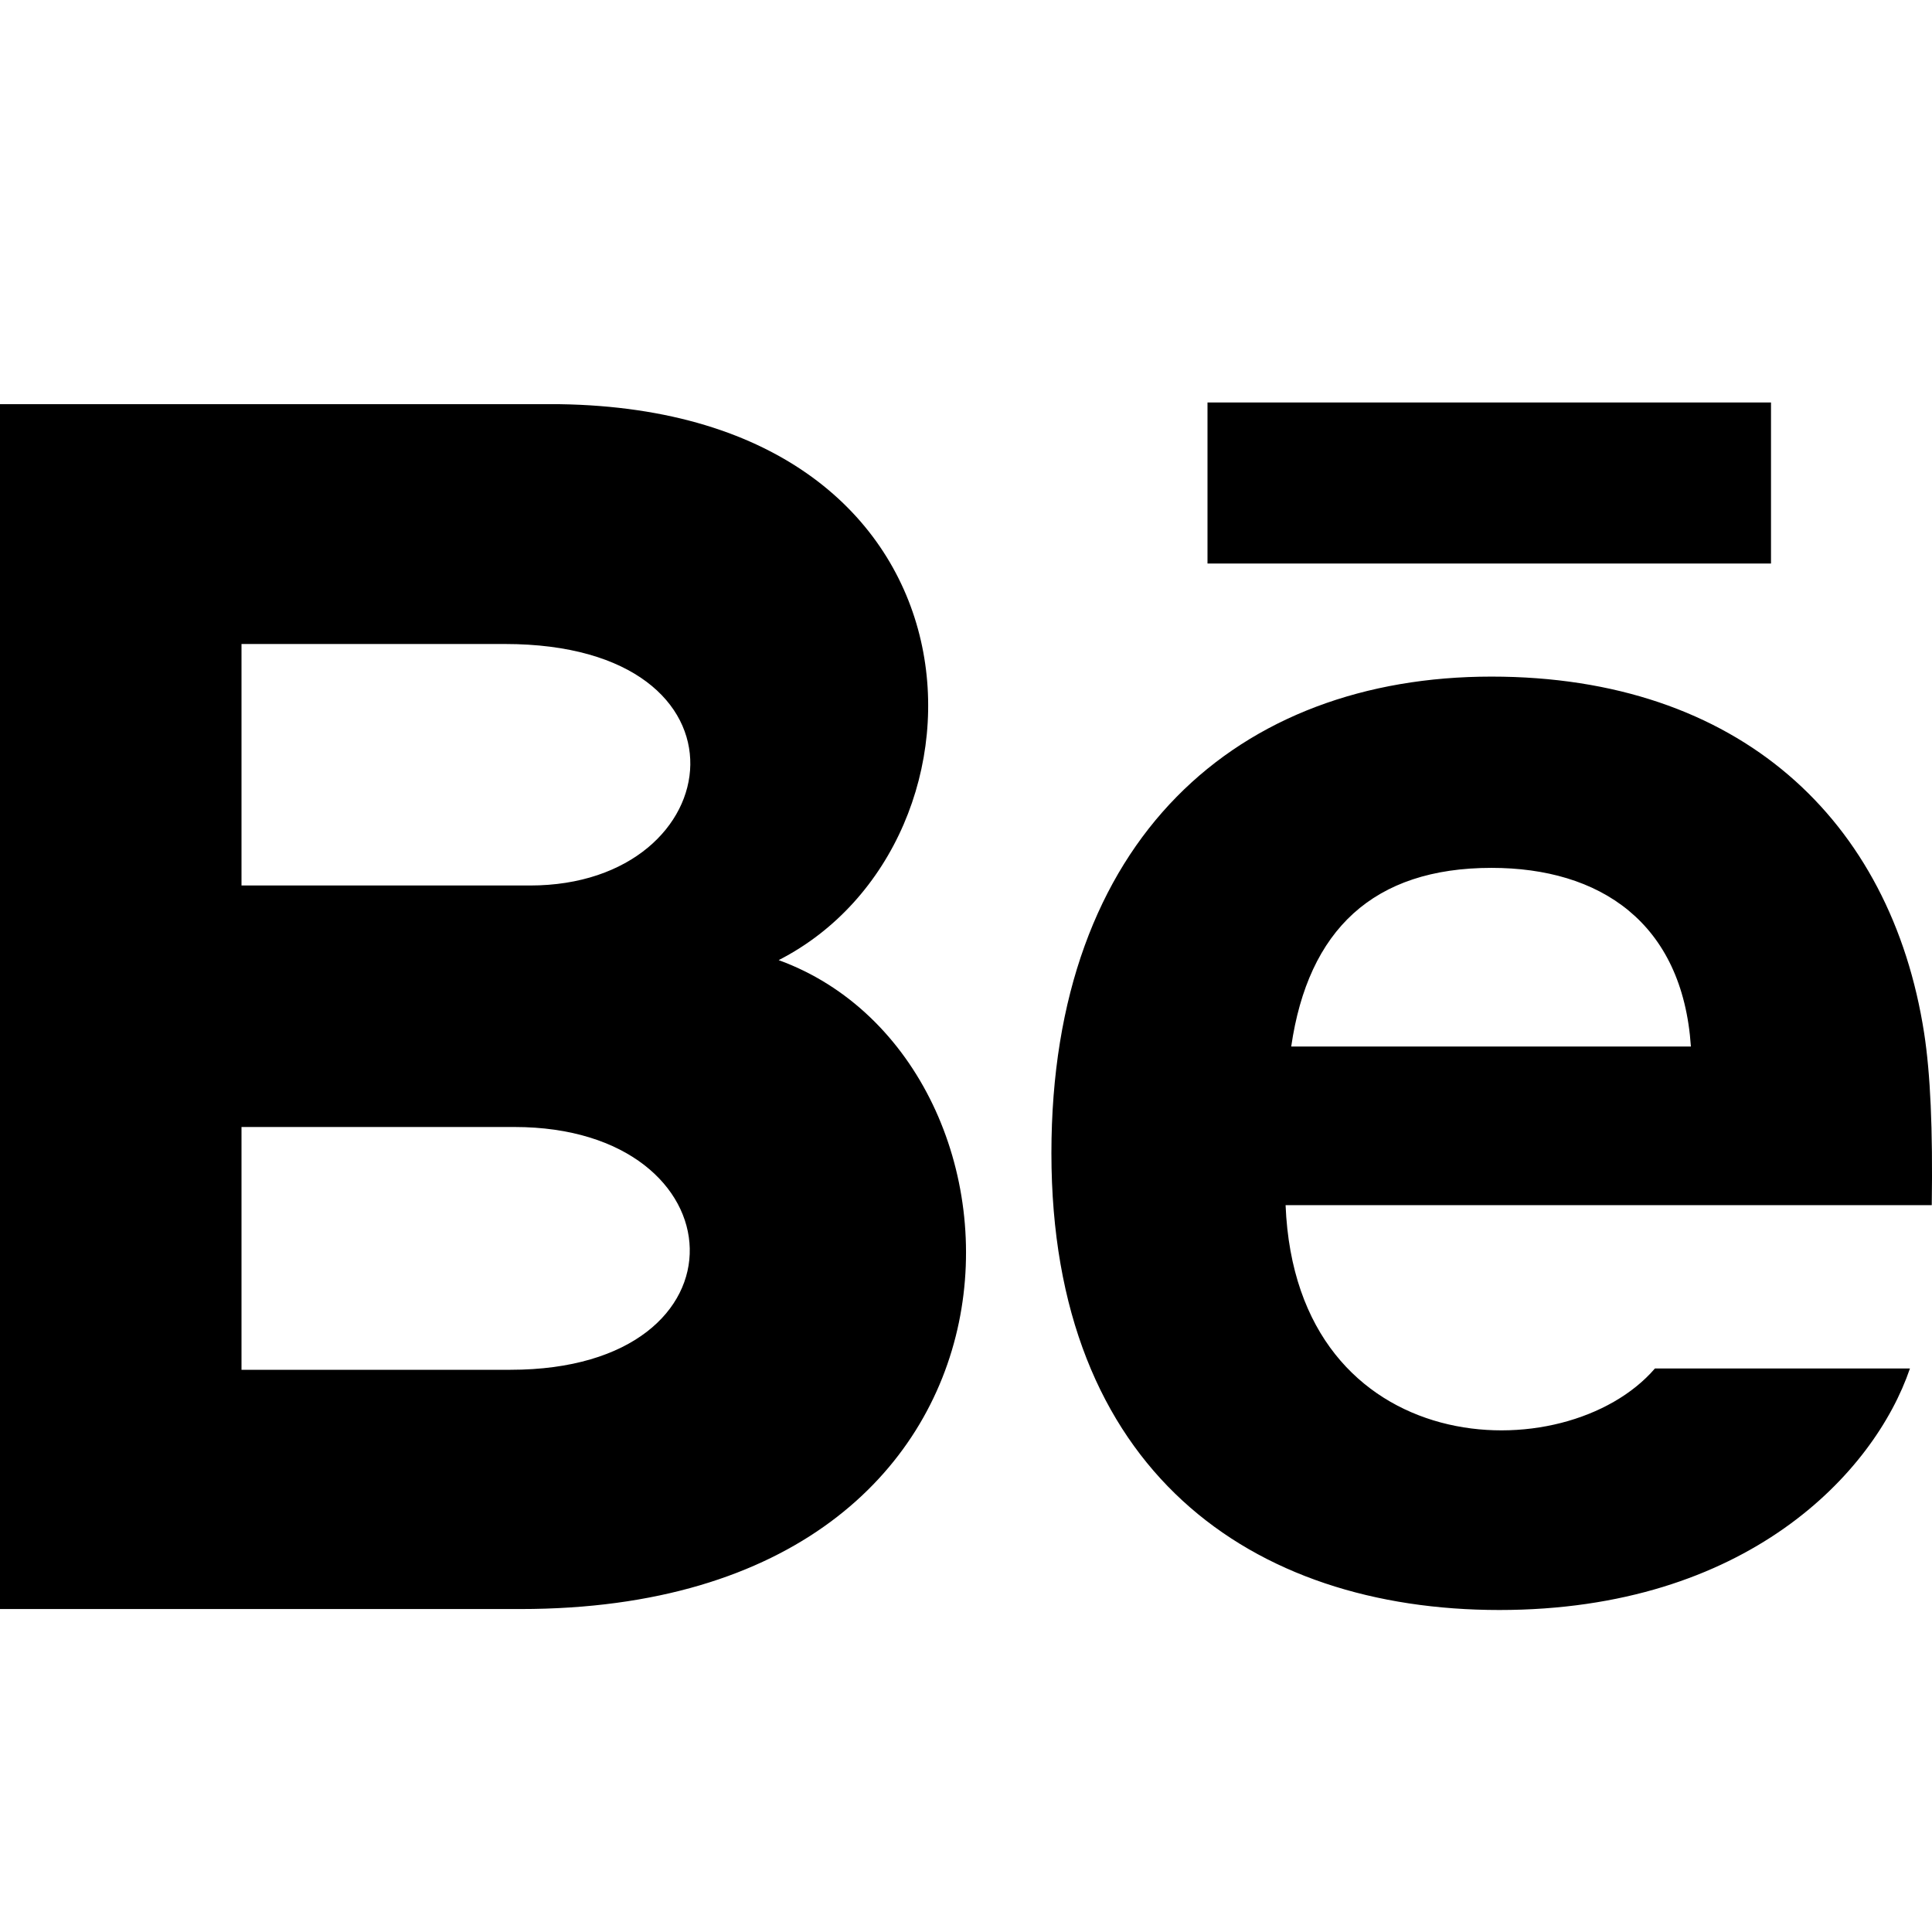
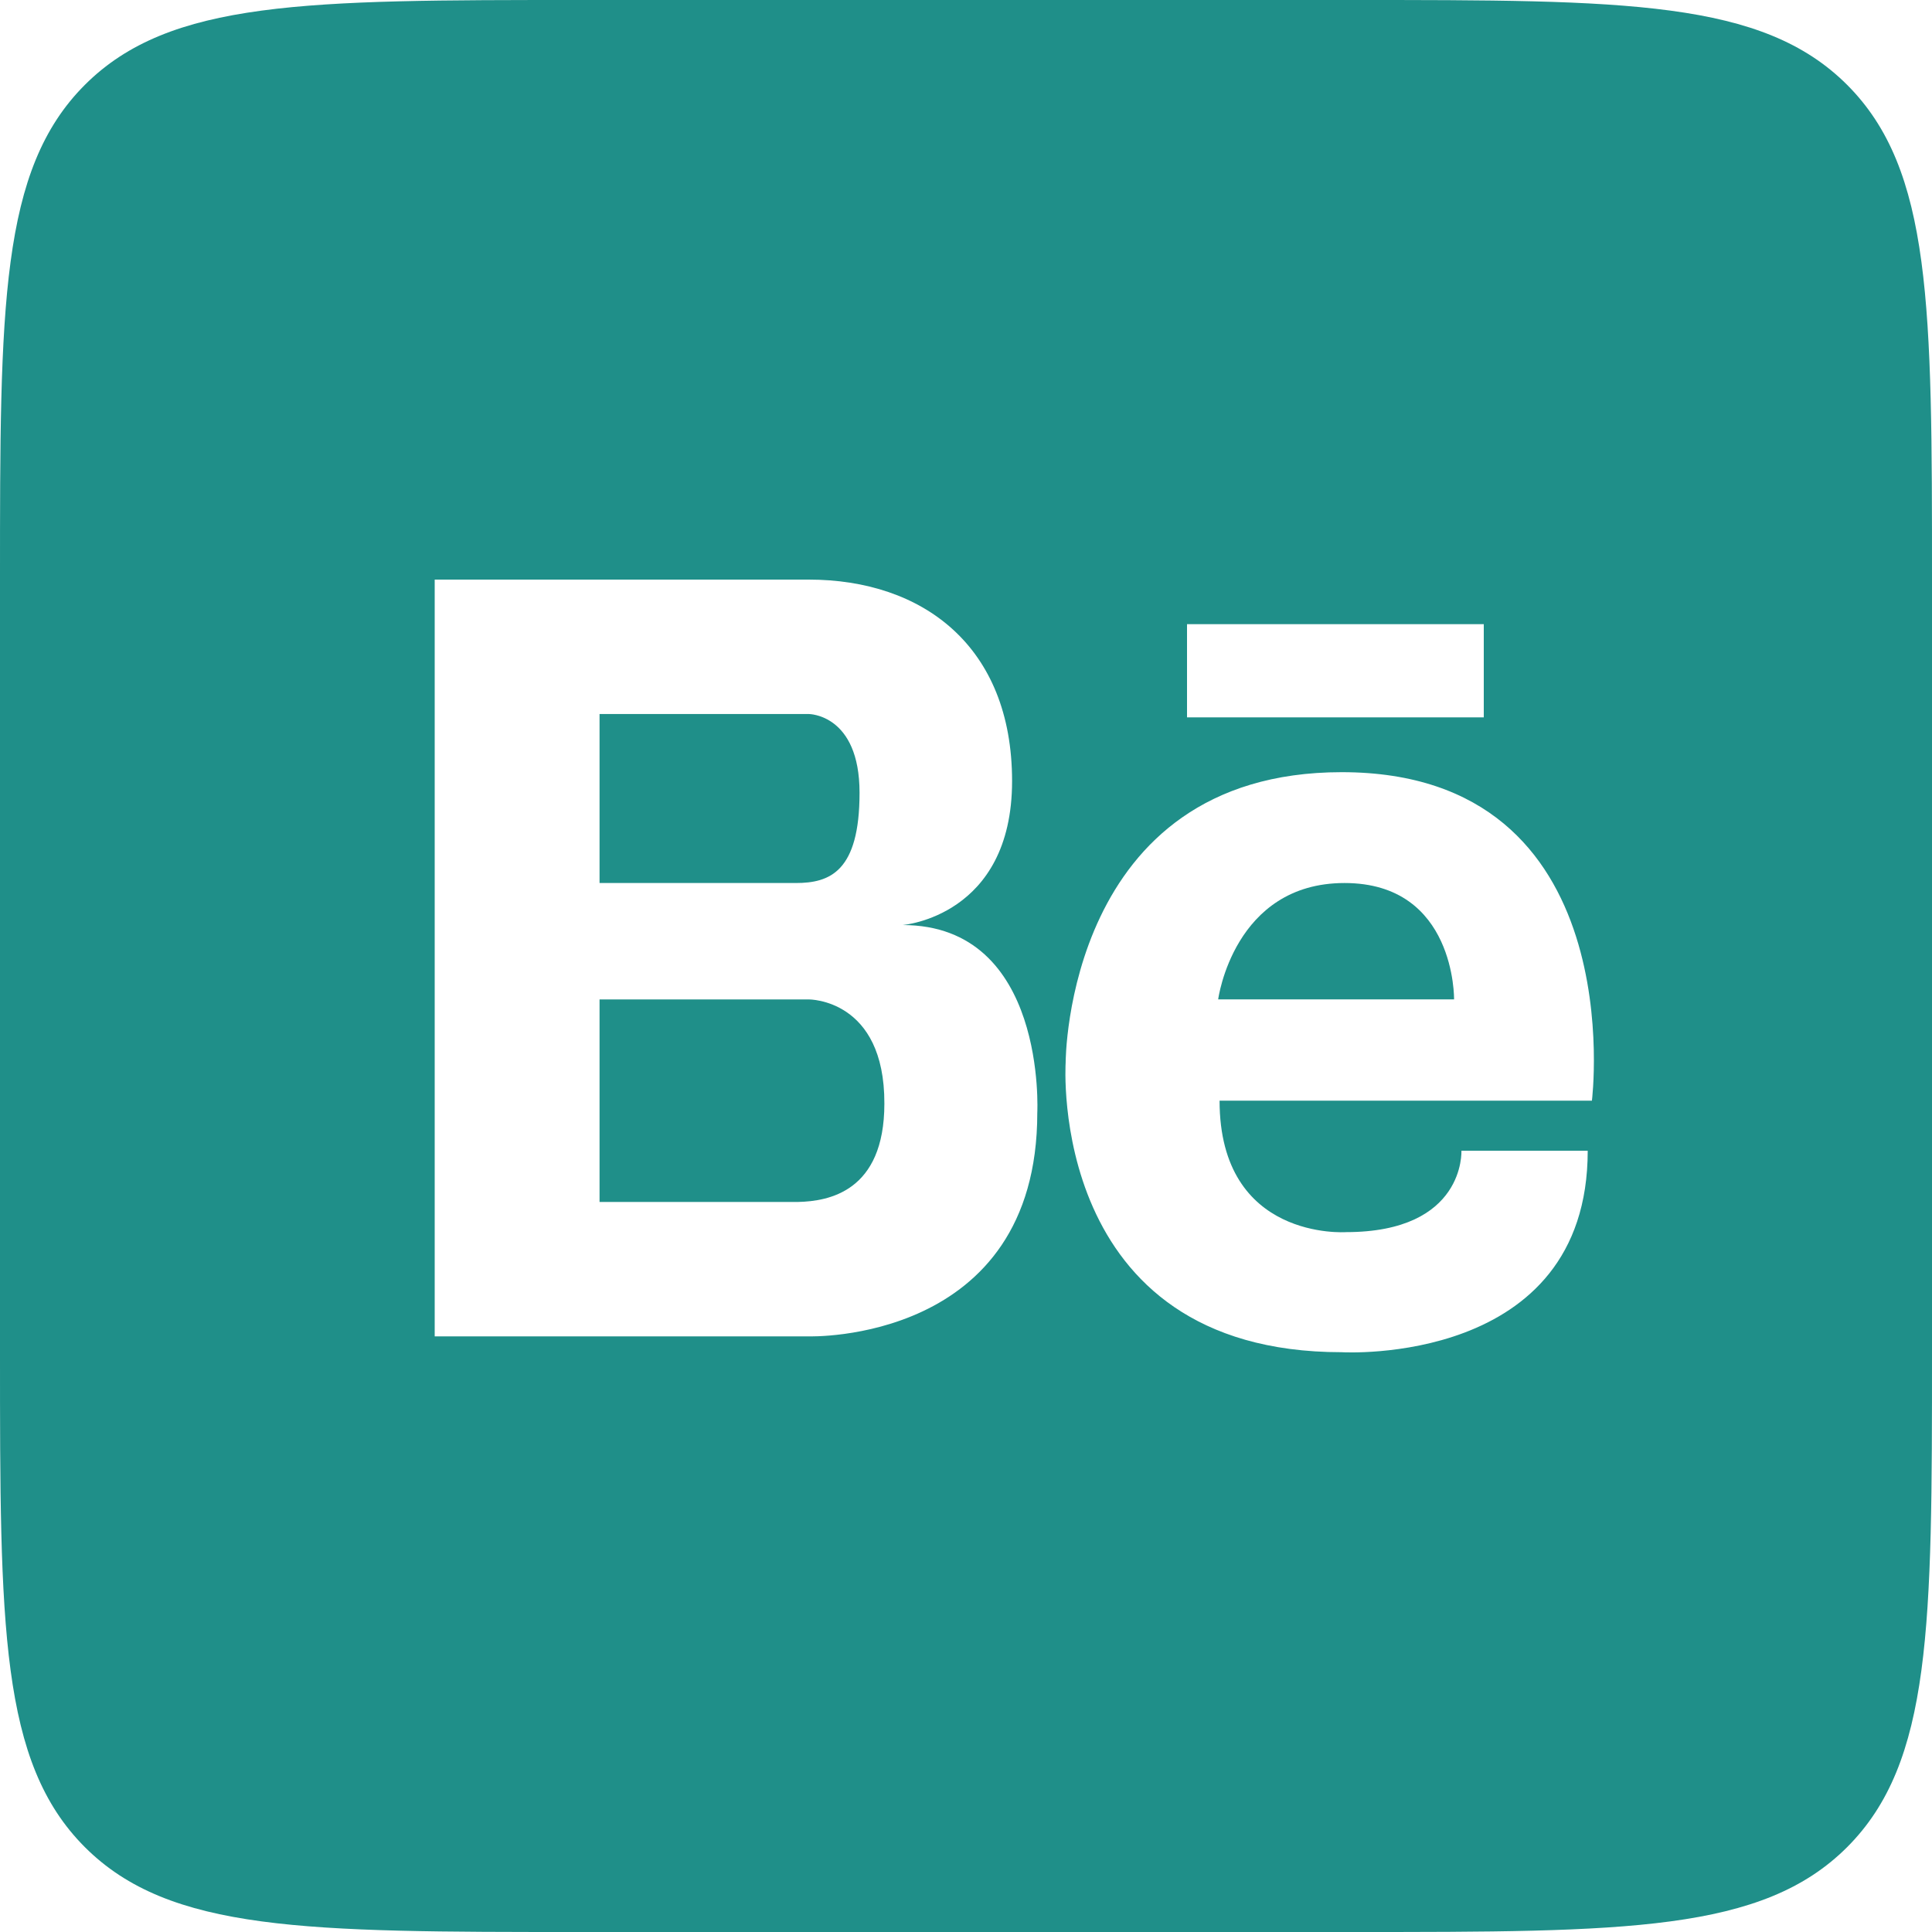
- <svg xmlns="http://www.w3.org/2000/svg" width="24" height="24" viewBox="0 0 24 24">
-   <path d="M22 7h-7v-2h7v2zm1.726 10c-.442 1.297-2.029 3-5.101 3-3.074 0-5.564-1.729-5.564-5.675 0-3.91 2.325-5.92 5.466-5.92 3.082 0 4.964 1.782 5.375 4.426.078.506.109 1.188.095 2.14h-8.027c.13 3.211 3.483 3.312 4.588 2.029h3.168zm-7.686-4h4.965c-.105-1.547-1.136-2.219-2.477-2.219-1.466 0-2.277.768-2.488 2.219zm-9.574 6.988h-6.466v-14.967h6.953c5.476.081 5.58 5.444 2.72 6.906 3.461 1.26 3.577 8.061-3.207 8.061zm-3.466-8.988h3.584c2.508 0 2.906-3-.312-3h-3.272v3zm3.391 3h-3.391v3.016h3.341c3.055 0 2.868-3.016.05-3.016z" />
+ <svg xmlns="http://www.w3.org/2000/svg" width="40" height="40" viewBox="0 0 40 40" fill="none">
+   <path d="M27.837 18.282C25.54 18.282 25.221 20.691 25.221 20.691H30.105C30.105 20.691 30.141 18.282 27.837 18.282Z" fill="#1F8F89" />
+   <path d="M16.745 14.783H12.413V18.282H16.477C17.18 18.282 17.796 18.046 17.796 16.414C17.796 14.783 16.745 14.783 16.745 14.783Z" fill="#1F8F89" />
+   <path d="M12.413 24.885H16.528C17.144 24.87 18.31 24.679 18.31 22.849C18.317 20.677 16.745 20.692 16.745 20.692H12.413V24.885Z" fill="#1F8F89" />
+   <path fill-rule="evenodd" clip-rule="evenodd" d="M1.757 1.757C0 3.515 0 6.343 0 12V28C0 33.657 0 36.485 1.757 38.243C3.515 40 6.343 40 12 40H28C33.657 40 36.485 40 38.243 38.243C40 36.485 40 33.657 40 28V12C40 6.343 40 3.515 38.243 1.757C36.485 0 33.657 0 28 0H12C6.343 0 3.515 0 1.757 1.757ZM22.063 22.003C22.063 21.972 22.07 15.987 27.779 15.987C33.807 15.987 32.959 22.788 32.959 22.788H25.25C25.25 25.693 27.866 25.51 27.866 25.51C30.343 25.51 30.257 23.825 30.257 23.825H32.872C32.872 28.3 27.779 27.996 27.779 27.996C21.672 27.996 22.063 22.003 22.063 22.003ZM20.954 16.171C20.954 18.976 18.687 19.152 18.687 19.152C21.679 19.152 21.476 23.04 21.476 23.04C21.476 27.82 16.744 27.668 16.744 27.668H9V12H16.745C19.1 12 20.954 13.373 20.954 16.171ZM24.576 14.852V12.923H30.72V14.852H24.576Z" fill="#1F8F89" />
</svg>
